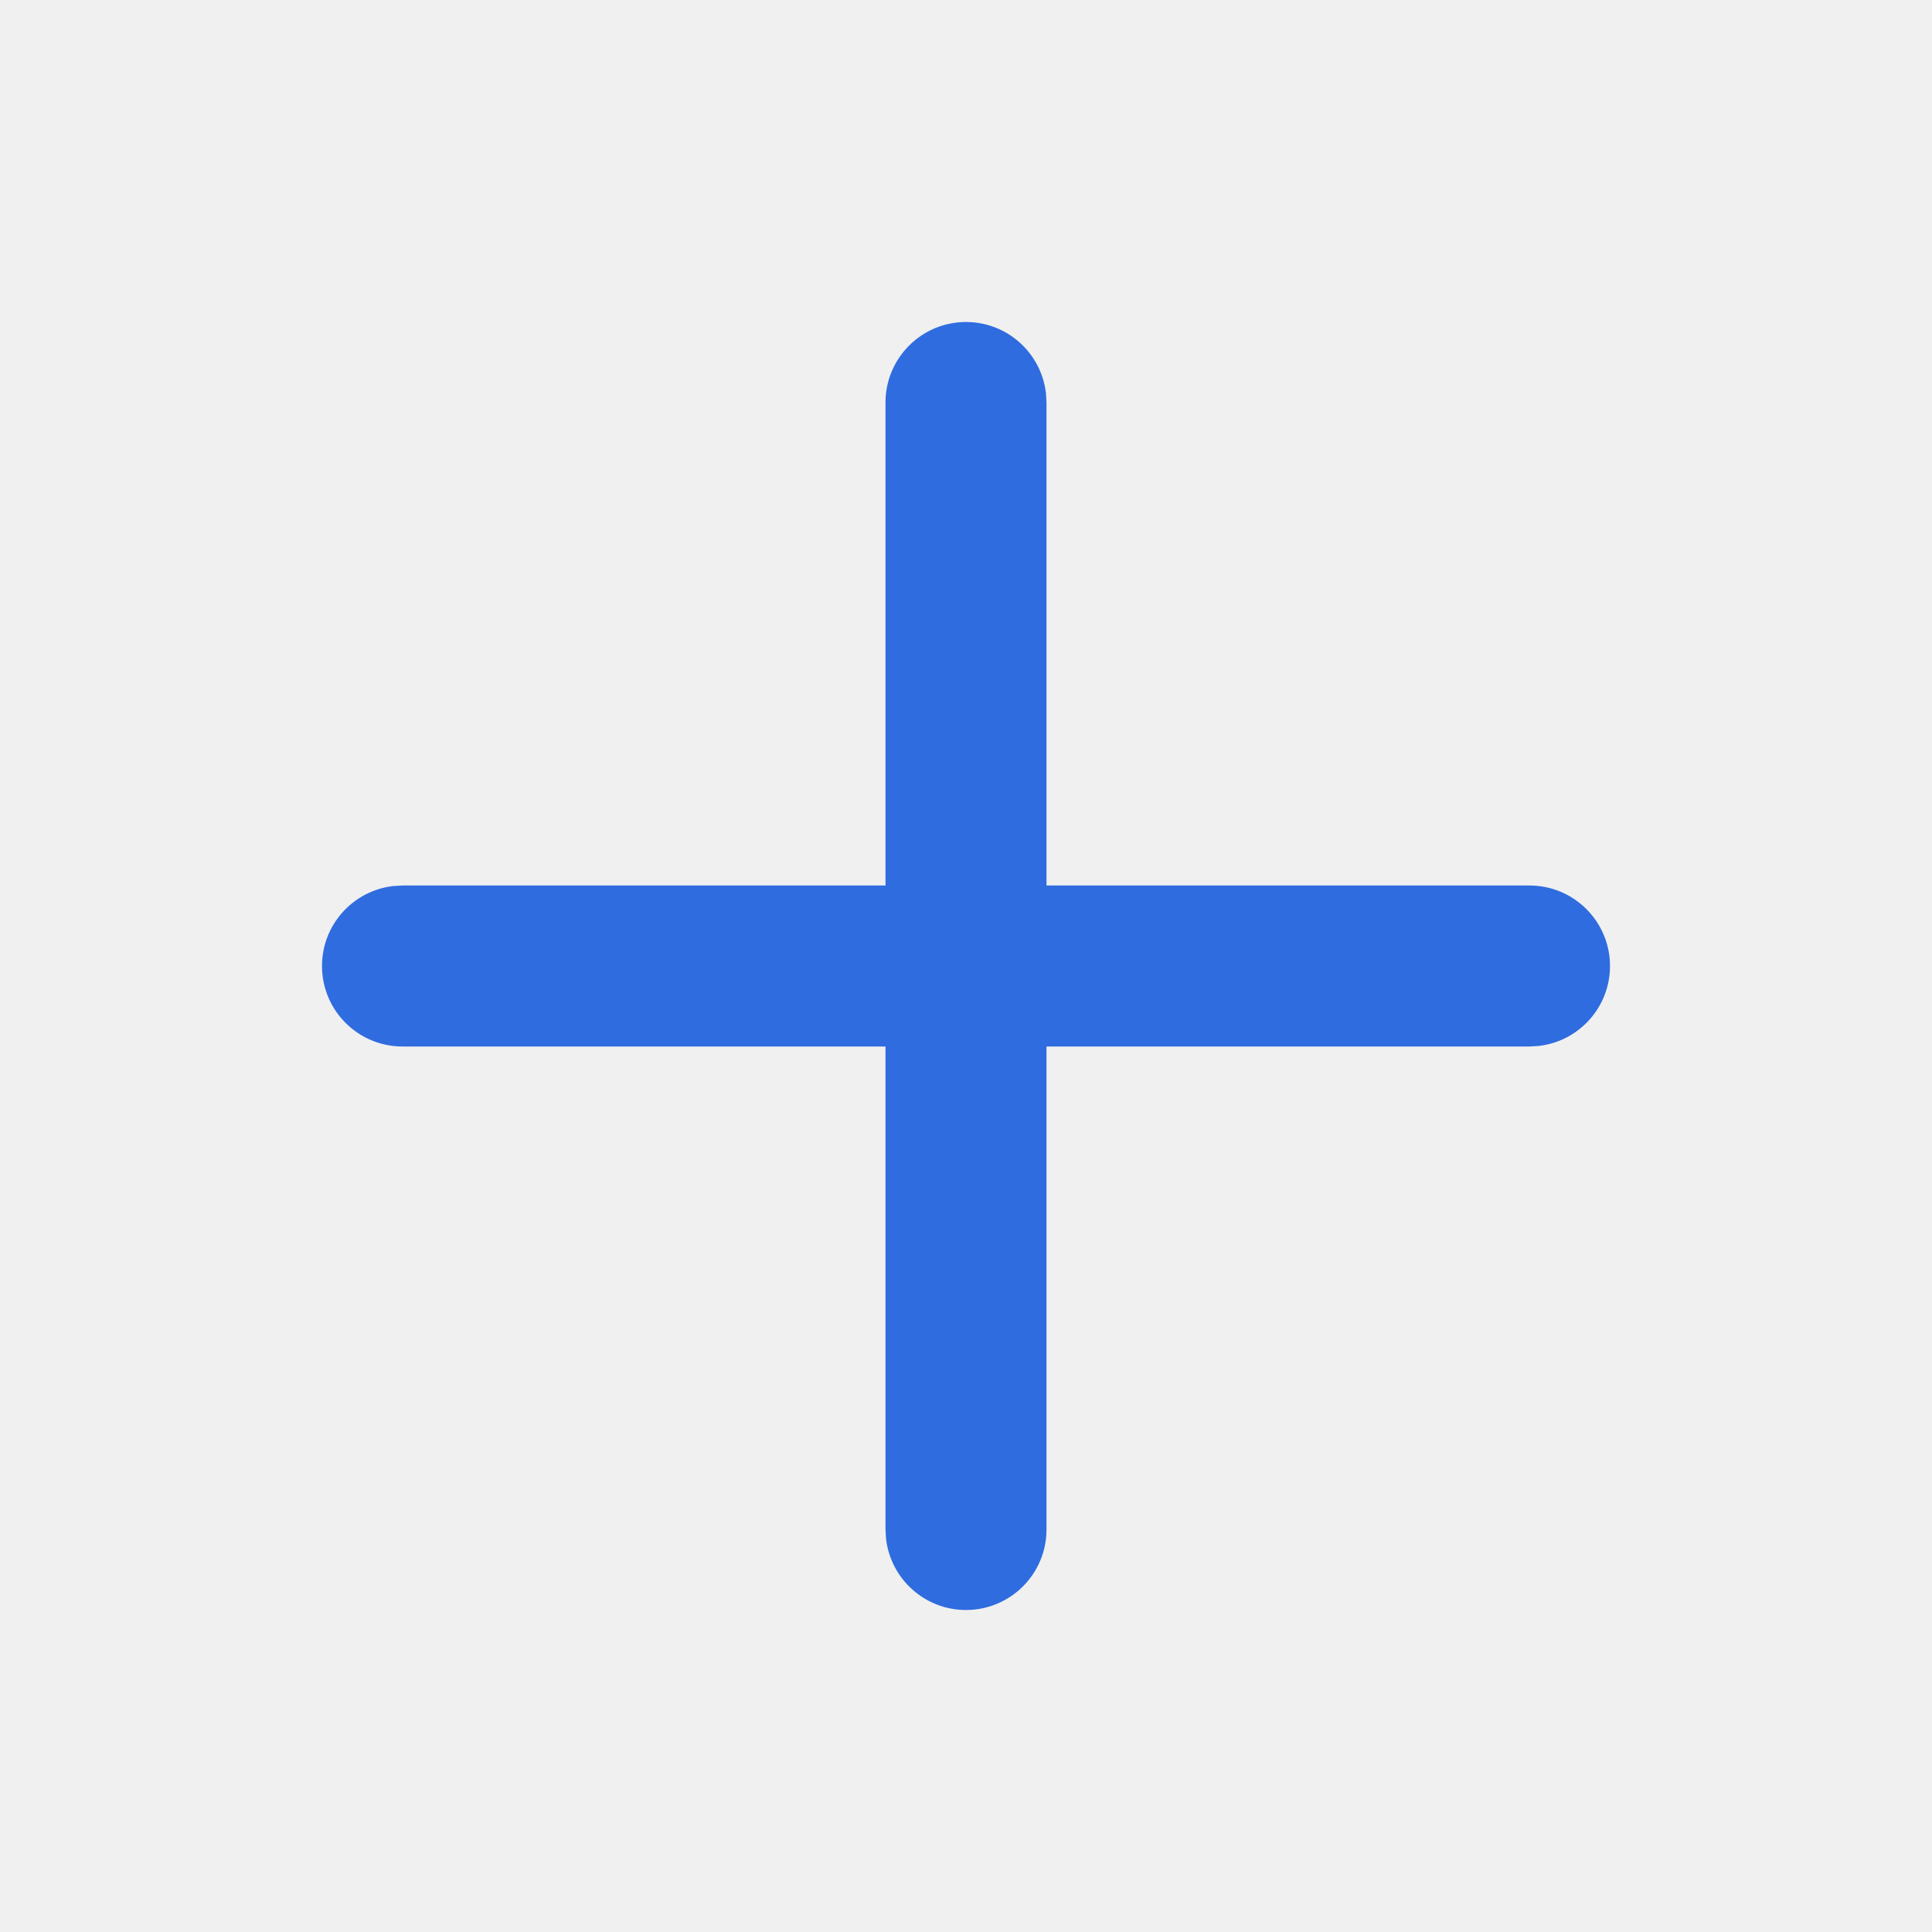
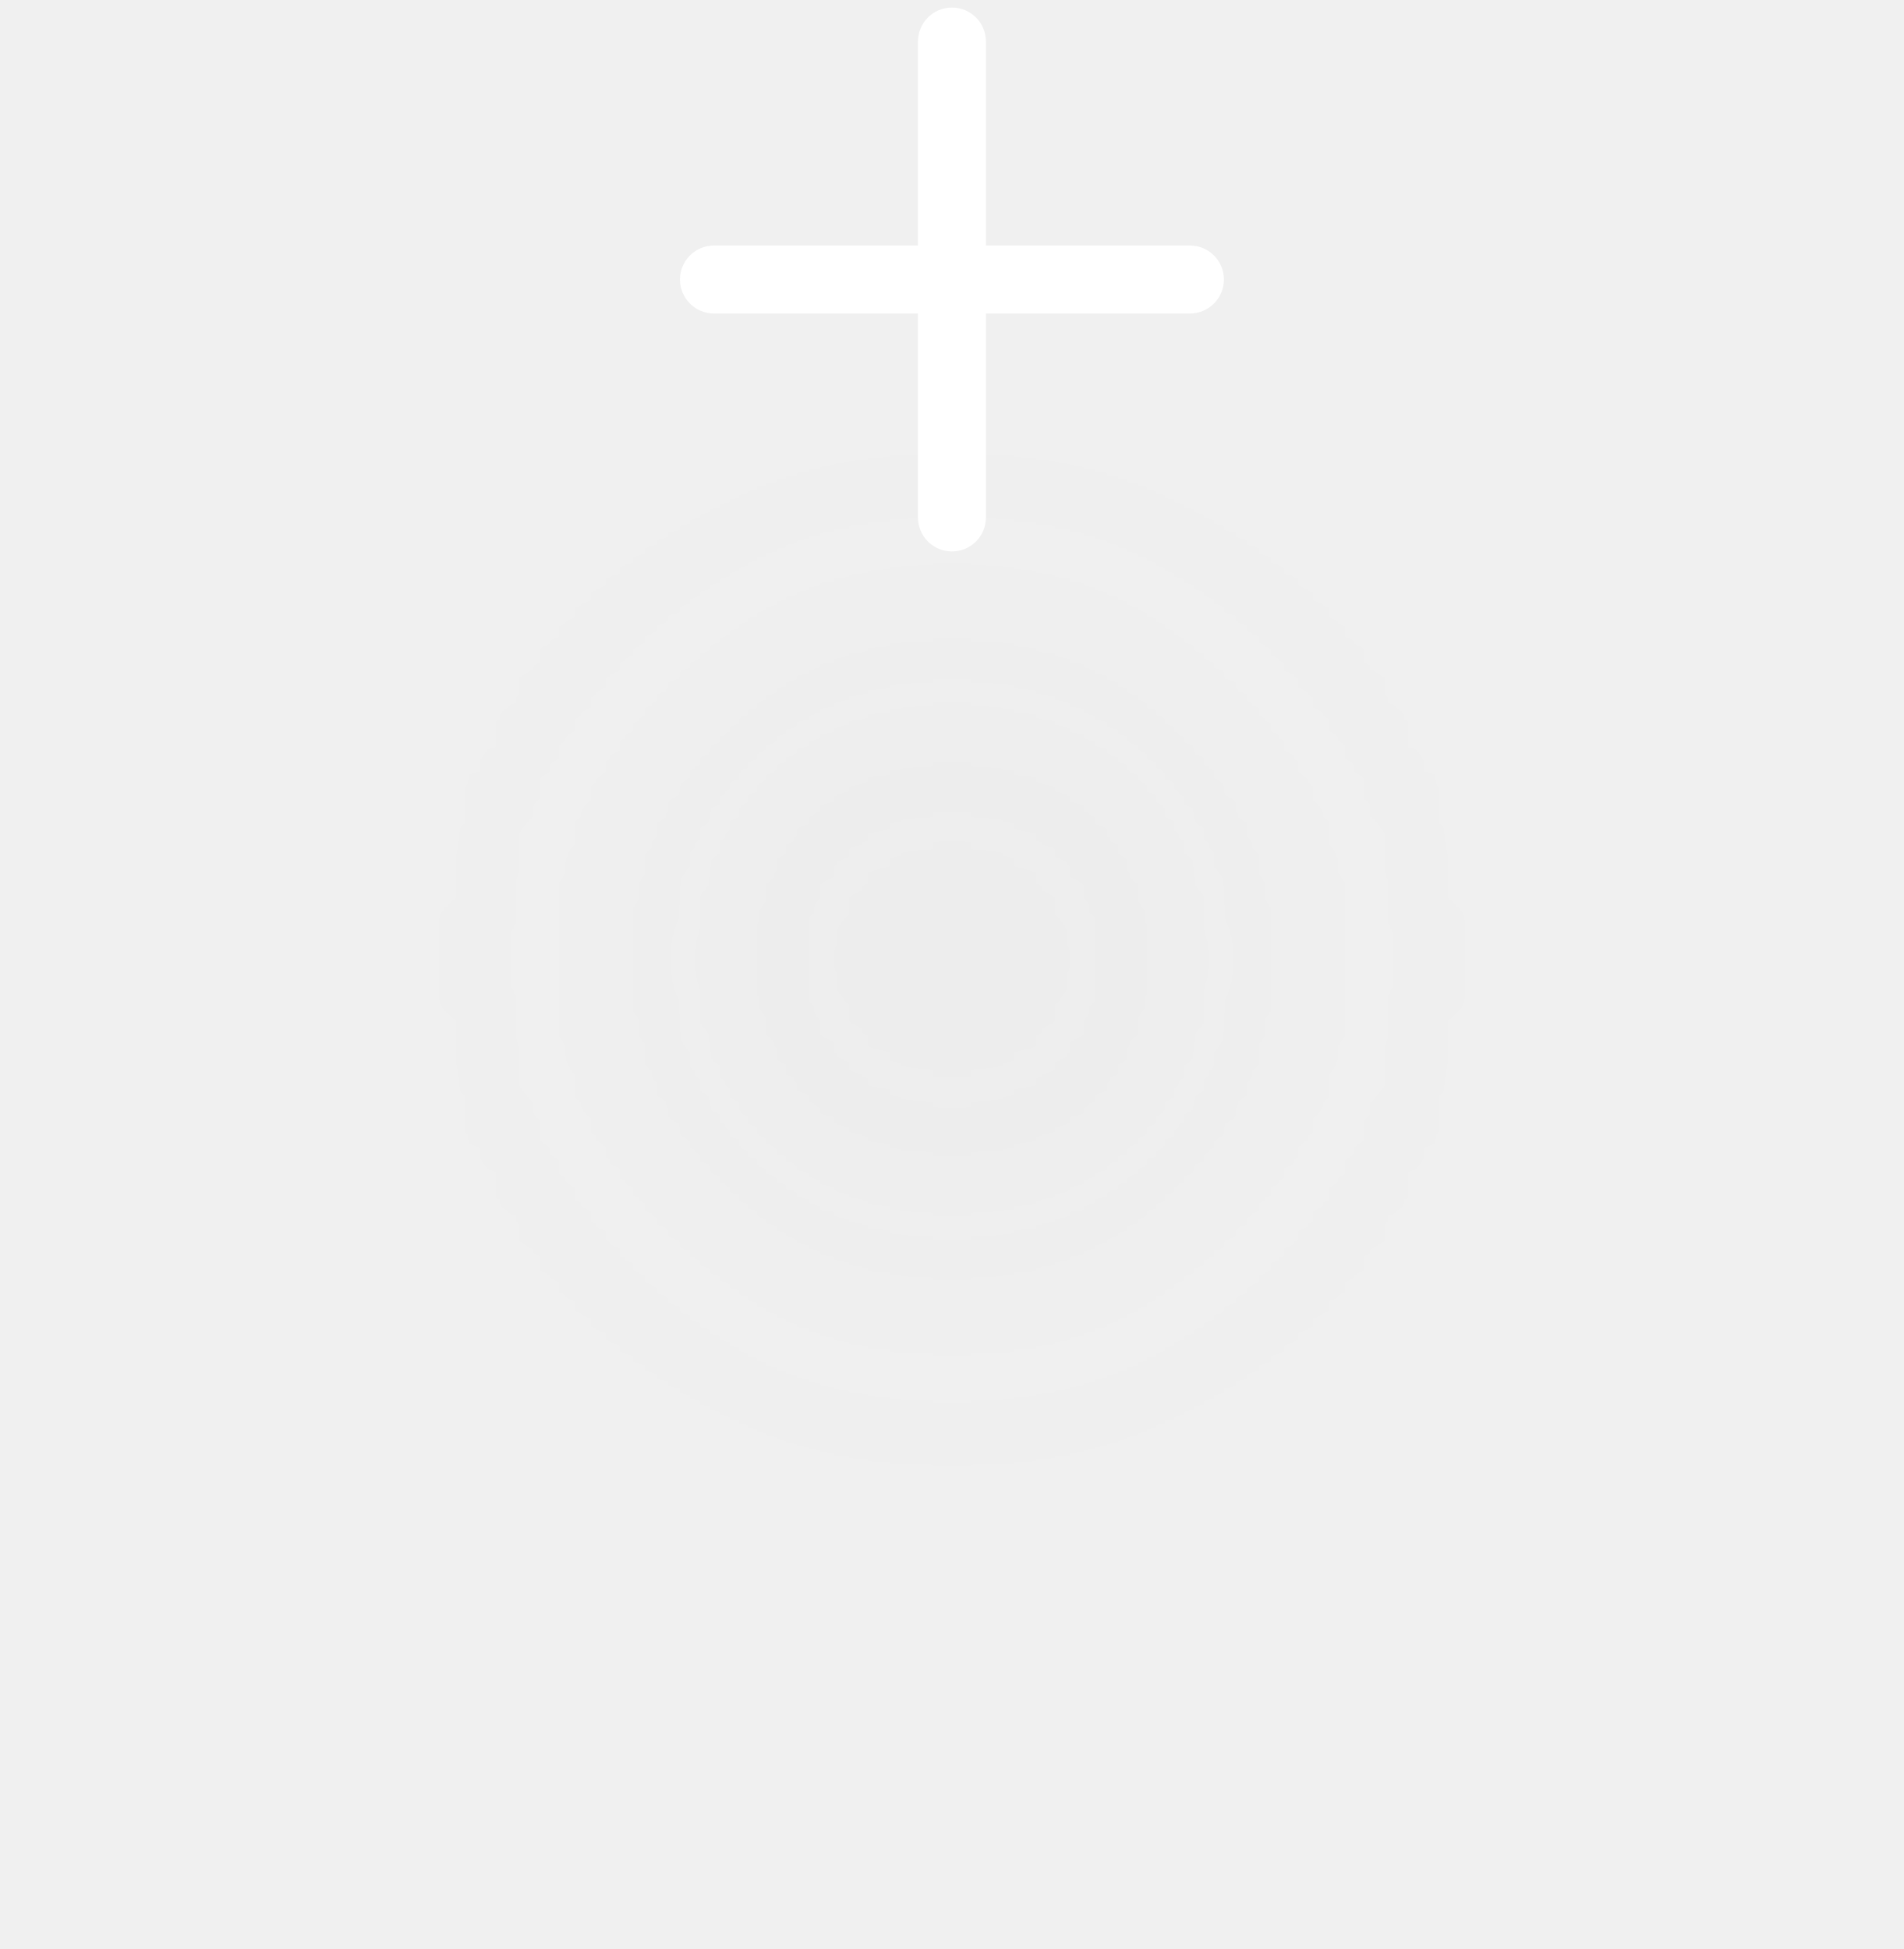
- <svg xmlns="http://www.w3.org/2000/svg" width="24" height="24" viewBox="0 0 24 24" fill="none">
-   <g id="User Interface / Plus">
-     <path id="Style" fill-rule="evenodd" clip-rule="evenodd" d="M12.993 4.883C12.935 4.386 12.513 4 12 4C11.448 4 11 4.448 11 5V11H5L4.883 11.007C4.386 11.065 4 11.487 4 12C4 12.552 4.448 13 5 13H11V19L11.007 19.117C11.065 19.614 11.487 20 12 20C12.552 20 13 19.552 13 19V13H19L19.117 12.993C19.614 12.935 20 12.513 20 12C20 11.448 19.552 11 19 11H13V5L12.993 4.883Z" fill="#2F6CDF" />
+ <svg xmlns="http://www.w3.org/2000/svg" width="42" height="43" viewBox="0 0 42 43">
+   <g id="Vector" filter="url(#filter0_d_647_799)">
+     <path d="M26.25 5.417H21.75V0.917C21.75 0.718 21.671 0.527 21.53 0.386C21.39 0.246 21.199 0.167 21 0.167C20.801 0.167 20.61 0.246 20.47 0.386C20.329 0.527 20.25 0.718 20.25 0.917V5.417H15.75C15.551 5.417 15.36 5.496 15.22 5.636C15.079 5.777 15 5.968 15 6.167C15 6.365 15.079 6.556 15.22 6.697C15.36 6.837 15.551 6.917 15.75 6.917H20.25V11.416C20.25 11.615 20.329 11.806 20.47 11.947C20.61 12.088 20.801 12.166 21 12.166C21.199 12.166 21.39 12.088 21.53 11.947C21.671 11.806 21.75 11.615 21.75 11.416V6.917H26.25C26.449 6.917 26.64 6.837 26.78 6.697C26.921 6.556 27 6.365 27 6.167C27 5.968 26.921 5.777 26.78 5.636C26.64 5.496 26.449 5.417 26.25 5.417Z" fill="white" />
  </g>
+   <defs>
+     <filter id="filter0_d_647_799" x="0" y="0.167" width="42" height="42" filterUnits="userSpaceOnUse" color-interpolation-filters="sRGB">
+       <feFlood flood-opacity="0" result="BackgroundImageFix" />
+       <feColorMatrix in="SourceAlpha" type="matrix" values="0 0 0 0 0 0 0 0 0 0 0 0 0 0 0 0 0 0 127 0" result="hardAlpha" />
+       <feOffset dy="15" />
+       <feGaussianBlur stdDeviation="7.5" />
+       <feComposite in2="hardAlpha" operator="out" />
+       <feColorMatrix type="matrix" values="0 0 0 0 0.878 0 0 0 0 0.878 0 0 0 0 0.878 0 0 0 1 0" />
+       <feBlend mode="normal" in2="BackgroundImageFix" result="effect1_dropShadow_647_799" />
+       <feBlend mode="normal" in="SourceGraphic" in2="effect1_dropShadow_647_799" result="shape" />
+     </filter>
+   </defs>
</svg>
